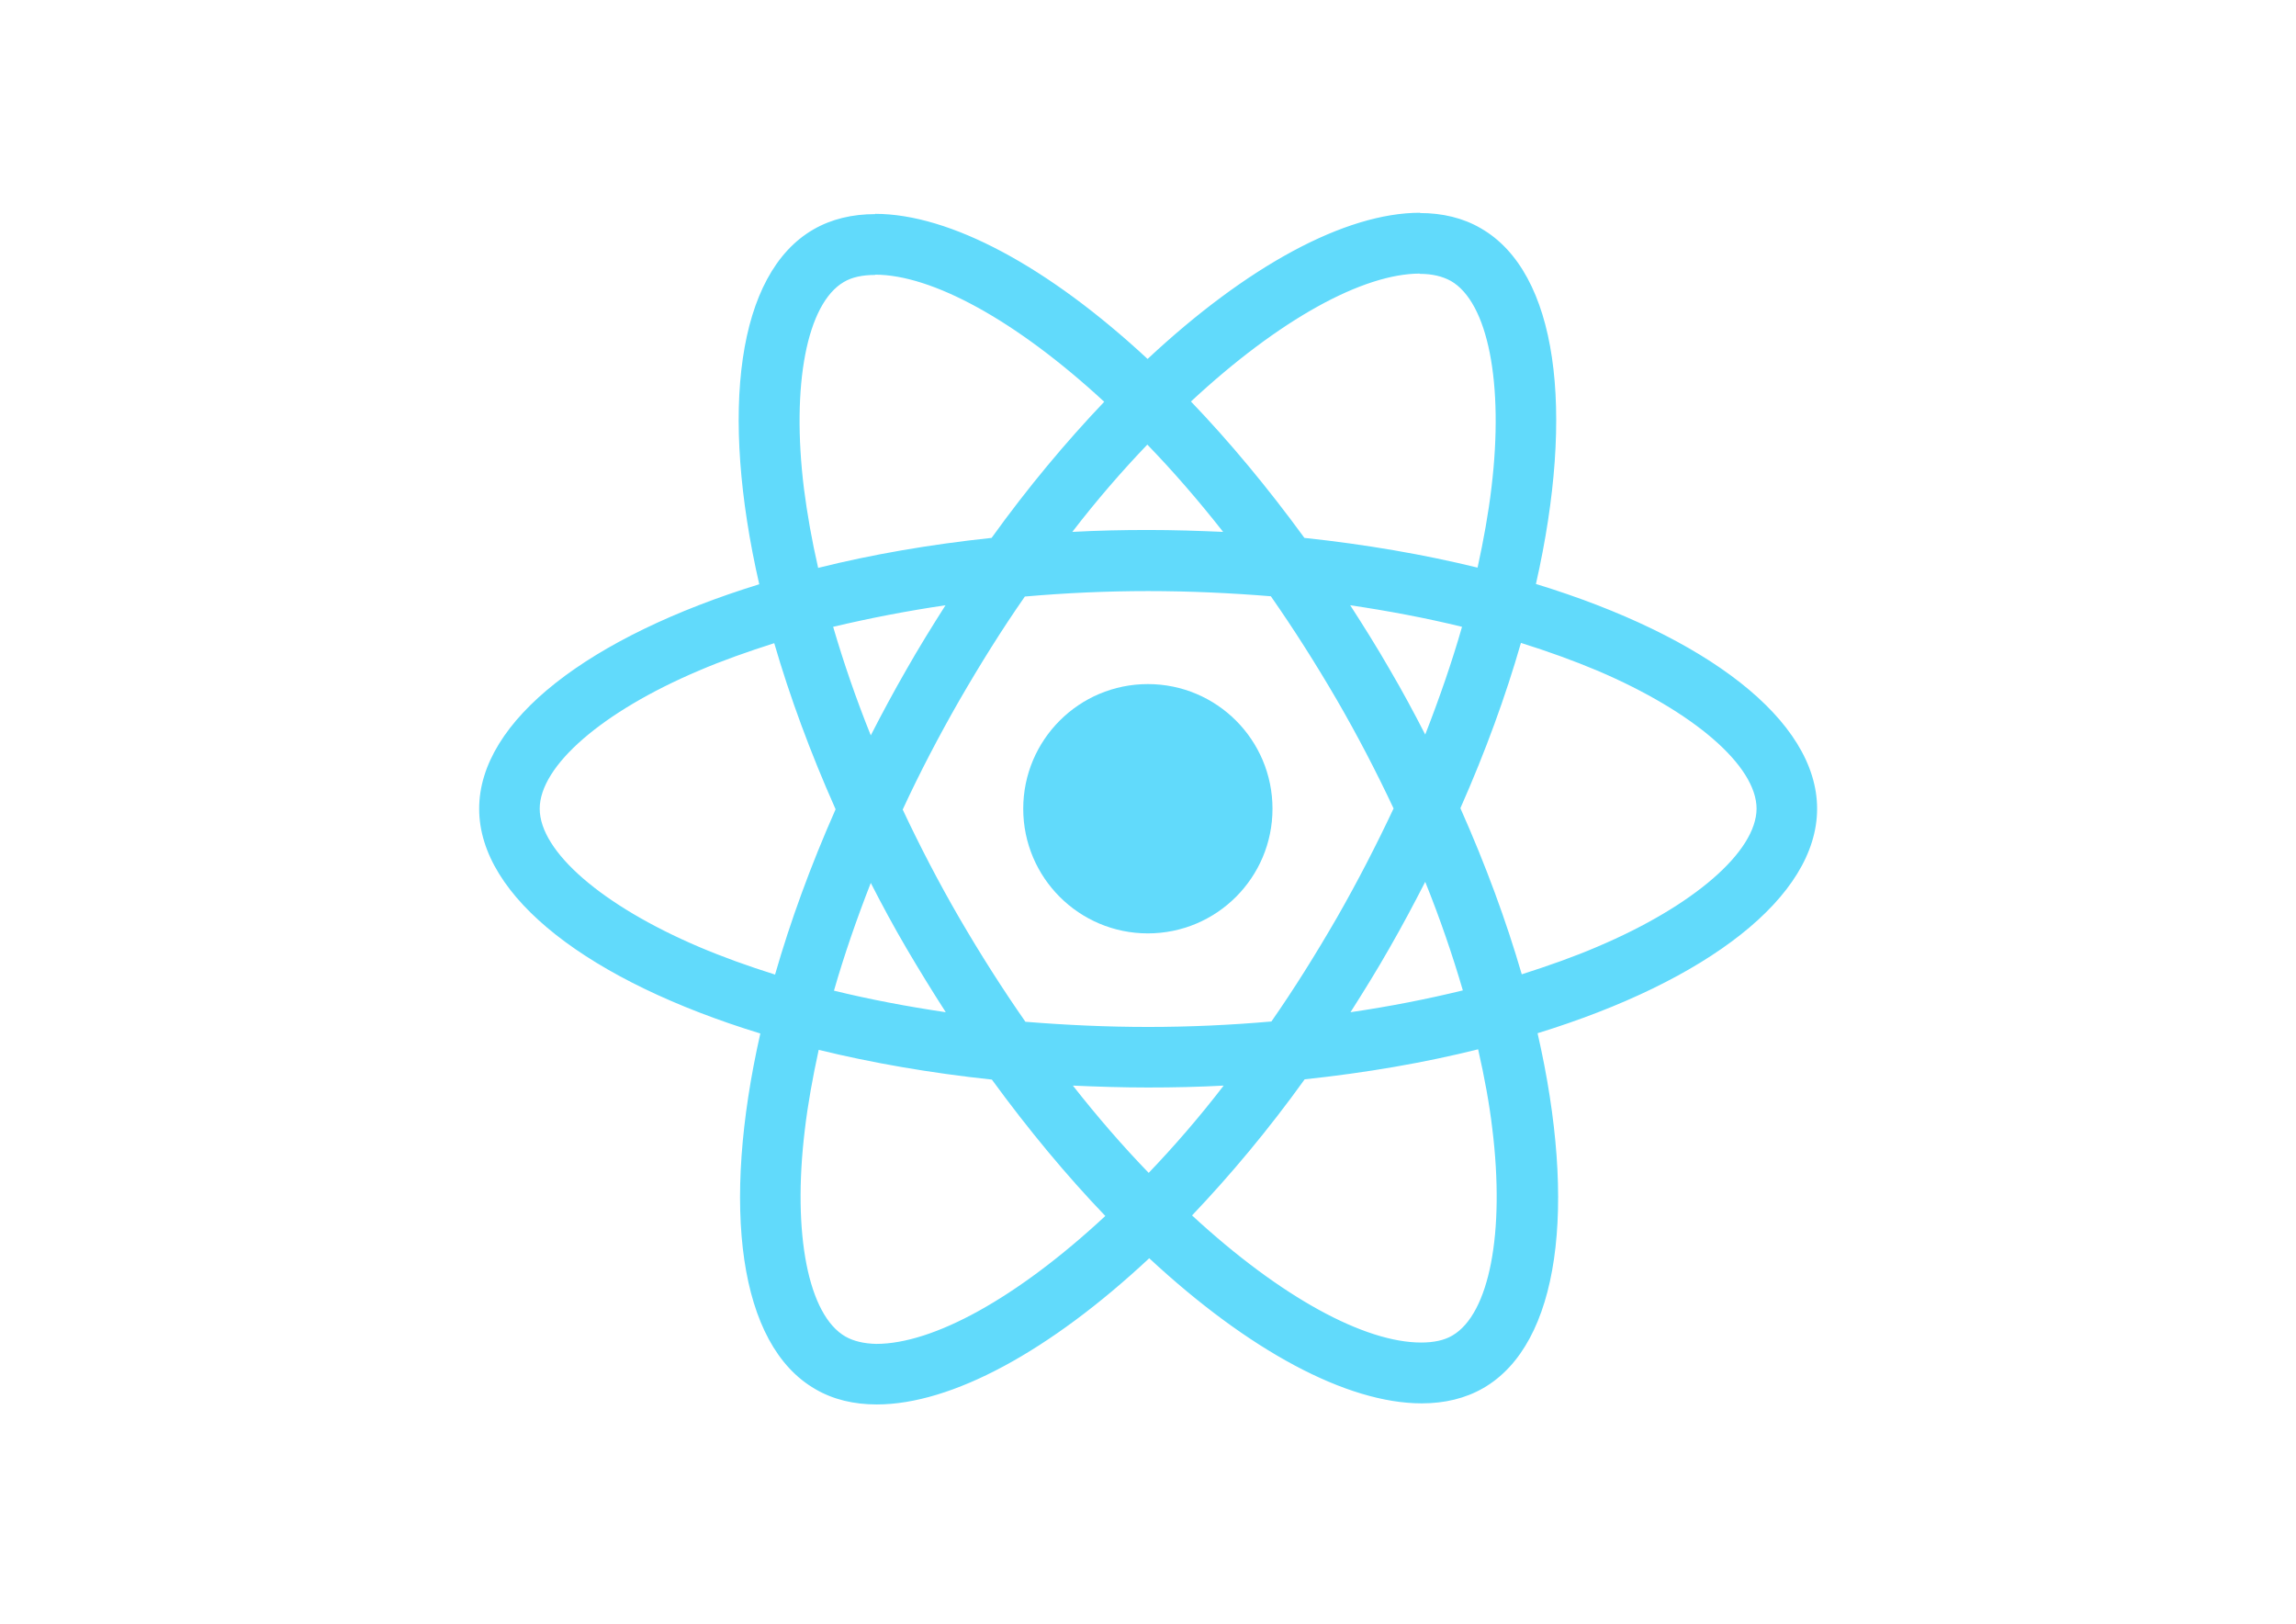
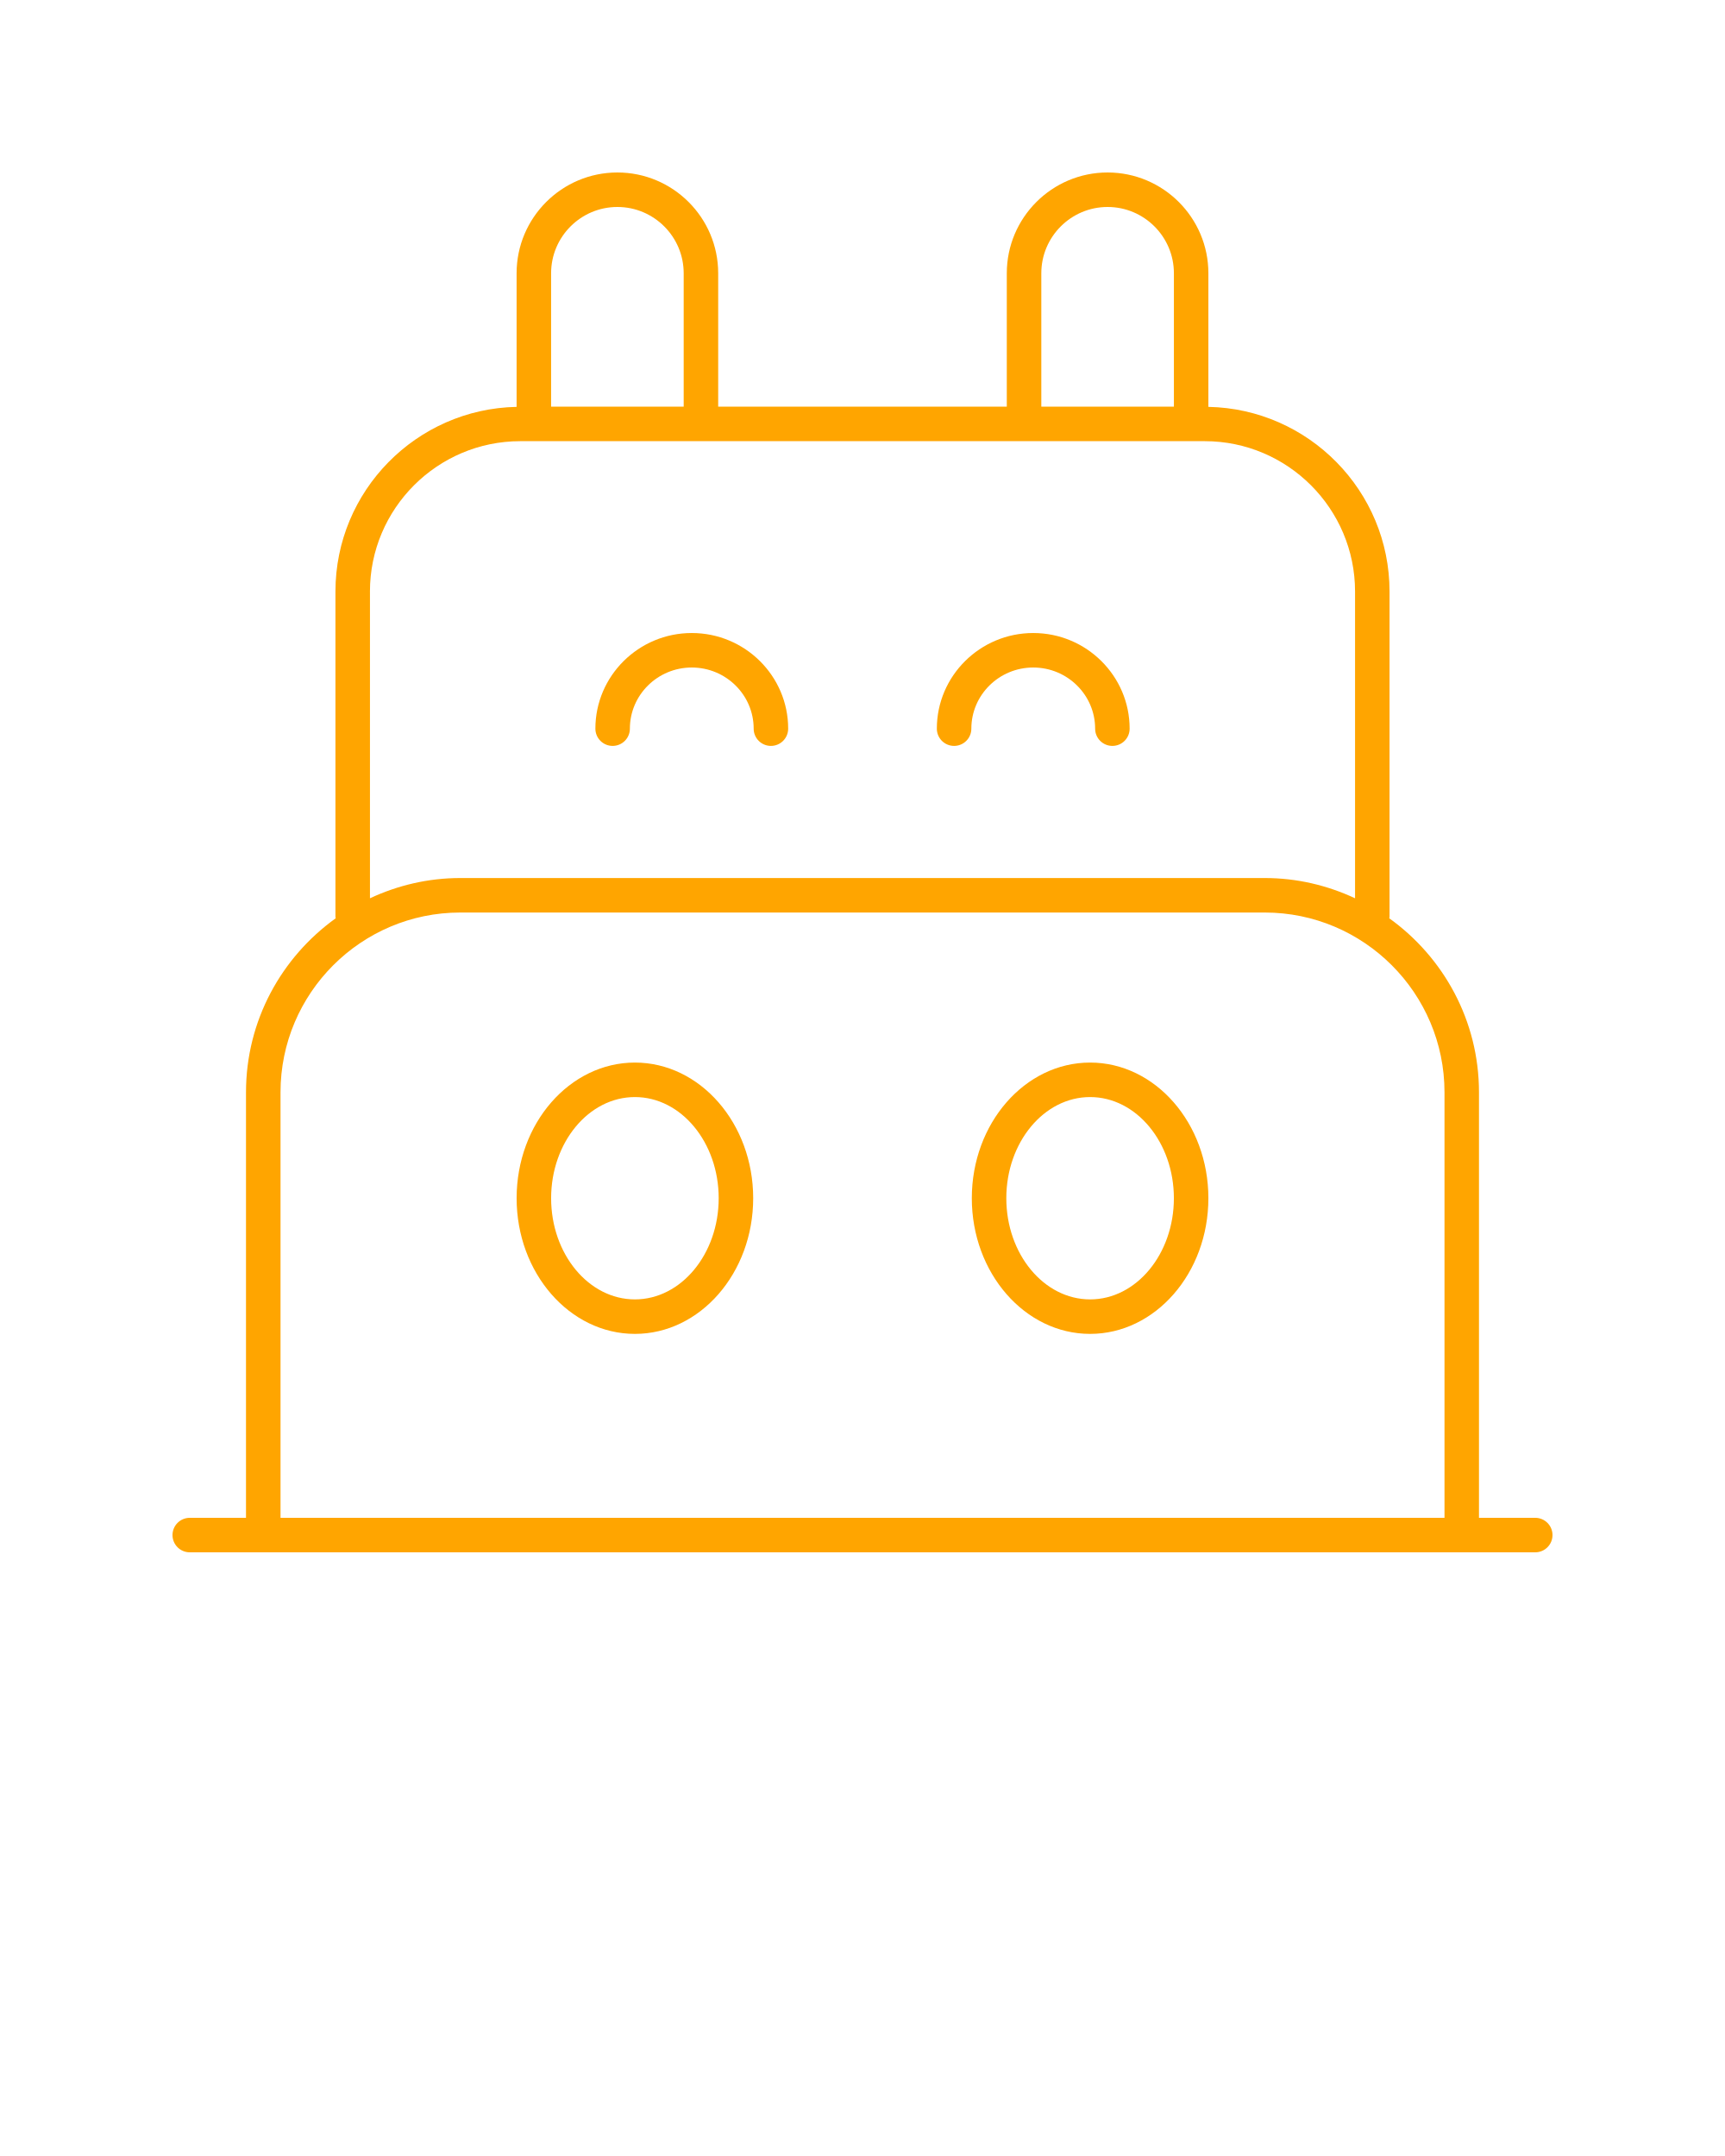
- <svg xmlns="http://www.w3.org/2000/svg" viewBox="0 0 841.9 595.3">
-   <g fill="#61DAFB">
-     <path d="M666.3 296.5c0-32.5-40.7-63.3-103.1-82.4 14.4-63.6 8-114.2-20.2-130.4-6.5-3.8-14.1-5.6-22.4-5.6v22.3c4.6 0 8.3.9 11.4 2.6 13.6 7.8 19.5 37.5 14.9 75.7-1.1 9.4-2.9 19.3-5.1 29.4-19.6-4.8-41-8.5-63.5-10.9-13.5-18.5-27.5-35.3-41.6-50 32.6-30.3 63.2-46.9 84-46.9V78c-27.5 0-63.5 19.6-99.9 53.6-36.4-33.8-72.4-53.2-99.9-53.2v22.3c20.7 0 51.4 16.5 84 46.6-14 14.7-28 31.4-41.3 49.9-22.6 2.4-44 6.1-63.6 11-2.3-10-4-19.7-5.2-29-4.7-38.2 1.1-67.9 14.6-75.8 3-1.8 6.9-2.6 11.5-2.6V78.5c-8.4 0-16 1.8-22.6 5.6-28.1 16.2-34.4 66.7-19.9 130.1-62.2 19.2-102.7 49.9-102.7 82.3 0 32.5 40.7 63.3 103.1 82.4-14.4 63.6-8 114.2 20.2 130.4 6.5 3.8 14.1 5.6 22.5 5.6 27.5 0 63.5-19.6 99.9-53.6 36.4 33.8 72.4 53.2 99.9 53.2 8.4 0 16-1.8 22.6-5.6 28.1-16.2 34.4-66.7 19.9-130.1 62-19.1 102.5-49.9 102.5-82.3zm-130.2-66.7c-3.7 12.9-8.3 26.2-13.5 39.5-4.1-8-8.4-16-13.1-24-4.6-8-9.5-15.8-14.4-23.4 14.2 2.1 27.9 4.7 41 7.9zm-45.8 106.5c-7.8 13.5-15.8 26.3-24.1 38.2-14.9 1.3-30 2-45.2 2-15.1 0-30.2-.7-45-1.9-8.3-11.9-16.4-24.6-24.2-38-7.6-13.1-14.5-26.4-20.8-39.8 6.2-13.4 13.2-26.8 20.7-39.9 7.8-13.5 15.8-26.3 24.1-38.2 14.9-1.3 30-2 45.2-2 15.1 0 30.2.7 45 1.9 8.3 11.9 16.4 24.6 24.2 38 7.6 13.1 14.5 26.4 20.8 39.8-6.3 13.4-13.2 26.8-20.7 39.9zm32.3-13c5.4 13.4 10 26.8 13.8 39.8-13.1 3.2-26.9 5.9-41.2 8 4.9-7.7 9.8-15.6 14.4-23.7 4.6-8 8.9-16.1 13-24.1zM421.2 430c-9.3-9.6-18.6-20.3-27.8-32 9 .4 18.2.7 27.5.7 9.4 0 18.7-.2 27.8-.7-9 11.7-18.3 22.4-27.5 32zm-74.4-58.9c-14.2-2.1-27.9-4.7-41-7.9 3.7-12.9 8.3-26.2 13.5-39.5 4.1 8 8.4 16 13.1 24 4.7 8 9.5 15.8 14.4 23.4zM420.7 163c9.3 9.6 18.6 20.3 27.8 32-9-.4-18.2-.7-27.5-.7-9.4 0-18.7.2-27.8.7 9-11.7 18.3-22.4 27.5-32zm-74 58.9c-4.9 7.7-9.8 15.6-14.4 23.7-4.6 8-8.9 16-13 24-5.4-13.4-10-26.8-13.8-39.8 13.1-3.1 26.9-5.8 41.2-7.9zm-90.5 125.2c-35.4-15.1-58.3-34.9-58.3-50.6 0-15.7 22.9-35.6 58.3-50.6 8.6-3.7 18-7 27.7-10.1 5.7 19.6 13.2 40 22.5 60.9-9.2 20.8-16.6 41.1-22.2 60.6-9.9-3.1-19.3-6.5-28-10.2zM310 490c-13.6-7.8-19.5-37.5-14.9-75.7 1.1-9.4 2.9-19.3 5.1-29.4 19.6 4.8 41 8.5 63.5 10.9 13.5 18.5 27.5 35.3 41.6 50-32.6 30.3-63.2 46.9-84 46.9-4.5-.1-8.3-1-11.3-2.7zm237.2-76.2c4.7 38.2-1.1 67.9-14.6 75.8-3 1.8-6.9 2.6-11.5 2.6-20.7 0-51.4-16.5-84-46.6 14-14.7 28-31.4 41.3-49.9 22.6-2.4 44-6.1 63.6-11 2.3 10.1 4.1 19.8 5.2 29.1zm38.5-66.7c-8.6 3.7-18 7-27.7 10.1-5.7-19.6-13.2-40-22.5-60.9 9.2-20.8 16.6-41.1 22.2-60.6 9.9 3.1 19.3 6.5 28.1 10.2 35.4 15.1 58.3 34.9 58.3 50.6-.1 15.7-23 35.6-58.4 50.6zM320.8 78.4z" />
-     <circle cx="420.9" cy="296.5" r="45.7" />
-     <path d="M520.5 78.1z" />
-   </g>
+ <svg xmlns="http://www.w3.org/2000/svg" fill="orange" version="1.1" x="0px" y="0px" viewBox="0 0 100 125" style="enable-background:new 0 0 100 100;zoom: 1;" xml:space="preserve">
+   <style type="text/css">
+         .st0{fill:none;stroke:#000000;stroke-width:2;stroke-linecap:round;stroke-linejoin:round;stroke-miterlimit:10;}
+ </style>
+   <path d="M36.806,61.605c-3.781,0-6.857,3.528-6.857,7.865c0,4.337,3.076,7.866,6.857,7.866s6.857-3.528,6.857-7.866 C43.663,65.134,40.587,61.605,36.806,61.605z M36.806,75.336c-2.679,0-4.857-2.631-4.857-5.866c0-3.234,2.179-5.865,4.857-5.865 s4.857,2.631,4.857,5.865C41.663,72.705,39.484,75.336,36.806,75.336z" />
+   <path d="M63.194,61.605c-3.781,0-6.857,3.528-6.857,7.865c0,4.337,3.076,7.866,6.857,7.866s6.857-3.528,6.857-7.866 C70.052,65.134,66.976,61.605,63.194,61.605z M63.194,75.336c-2.679,0-4.857-2.631-4.857-5.866c0-3.234,2.179-5.865,4.857-5.865 s4.857,2.631,4.857,5.865C68.052,72.705,65.873,75.336,63.194,75.336z" />
+   <path d="M35.515,43.246c0.553,0,1-0.448,1-1c0-1.955,1.609-3.545,3.588-3.545s3.588,1.59,3.588,3.545c0,0.552,0.447,1,1,1 s1-0.448,1-1c0-3.058-2.507-5.545-5.588-5.545s-5.588,2.487-5.588,5.545C34.515,42.798,34.962,43.246,35.515,43.246z" />
+   <path d="M55.31,43.246c0.553,0,1-0.448,1-1c0-1.955,1.609-3.545,3.588-3.545s3.588,1.59,3.588,3.545c0,0.552,0.447,1,1,1 s1-0.448,1-1c0-3.058-2.507-5.545-5.588-5.545s-5.588,2.487-5.588,5.545C54.31,42.798,54.757,43.246,55.31,43.246z" />
+   <path d="M11,90h78c0.553,0,1-0.448,1-1s-0.447-1-1-1h-3.262V63.328c0-4.155-2.058-7.831-5.201-10.088 c0.002-0.028,0.016-0.052,0.016-0.081V34.296c0-5.837-4.692-10.59-10.502-10.707v-7.746c0-3.222-2.621-5.843-5.843-5.843 s-5.843,2.621-5.843,5.843v7.735H41.634v-7.735c0-3.222-2.621-5.843-5.843-5.843s-5.843,2.621-5.843,5.843v7.746 c-5.81,0.117-10.502,4.87-10.502,10.707v18.863c0,0.029,0.014,0.053,0.016,0.081c-3.143,2.256-5.201,5.932-5.201,10.088V88H11 c-0.553,0-1,0.448-1,1S10.447,90,11,90z M60.366,15.843c0-2.119,1.724-3.843,3.843-3.843s3.843,1.724,3.843,3.843v7.735h-7.686 V15.843z M35.791,12c2.119,0,3.843,1.724,3.843,3.843v7.735h-7.686v-7.735C31.948,13.724,33.672,12,35.791,12z M21.446,34.296 c0-4.807,3.911-8.718,8.718-8.718h39.672c4.807,0,8.718,3.911,8.718,8.718V52.08c-1.594-0.746-3.365-1.174-5.238-1.174H26.685 c-1.873,0-3.644,0.429-5.238,1.174V34.296z M16.262,63.328c0-5.747,4.676-10.422,10.423-10.422h46.631 c5.747,0,10.423,4.675,10.423,10.422V88H16.262V63.328z" />
</svg>
